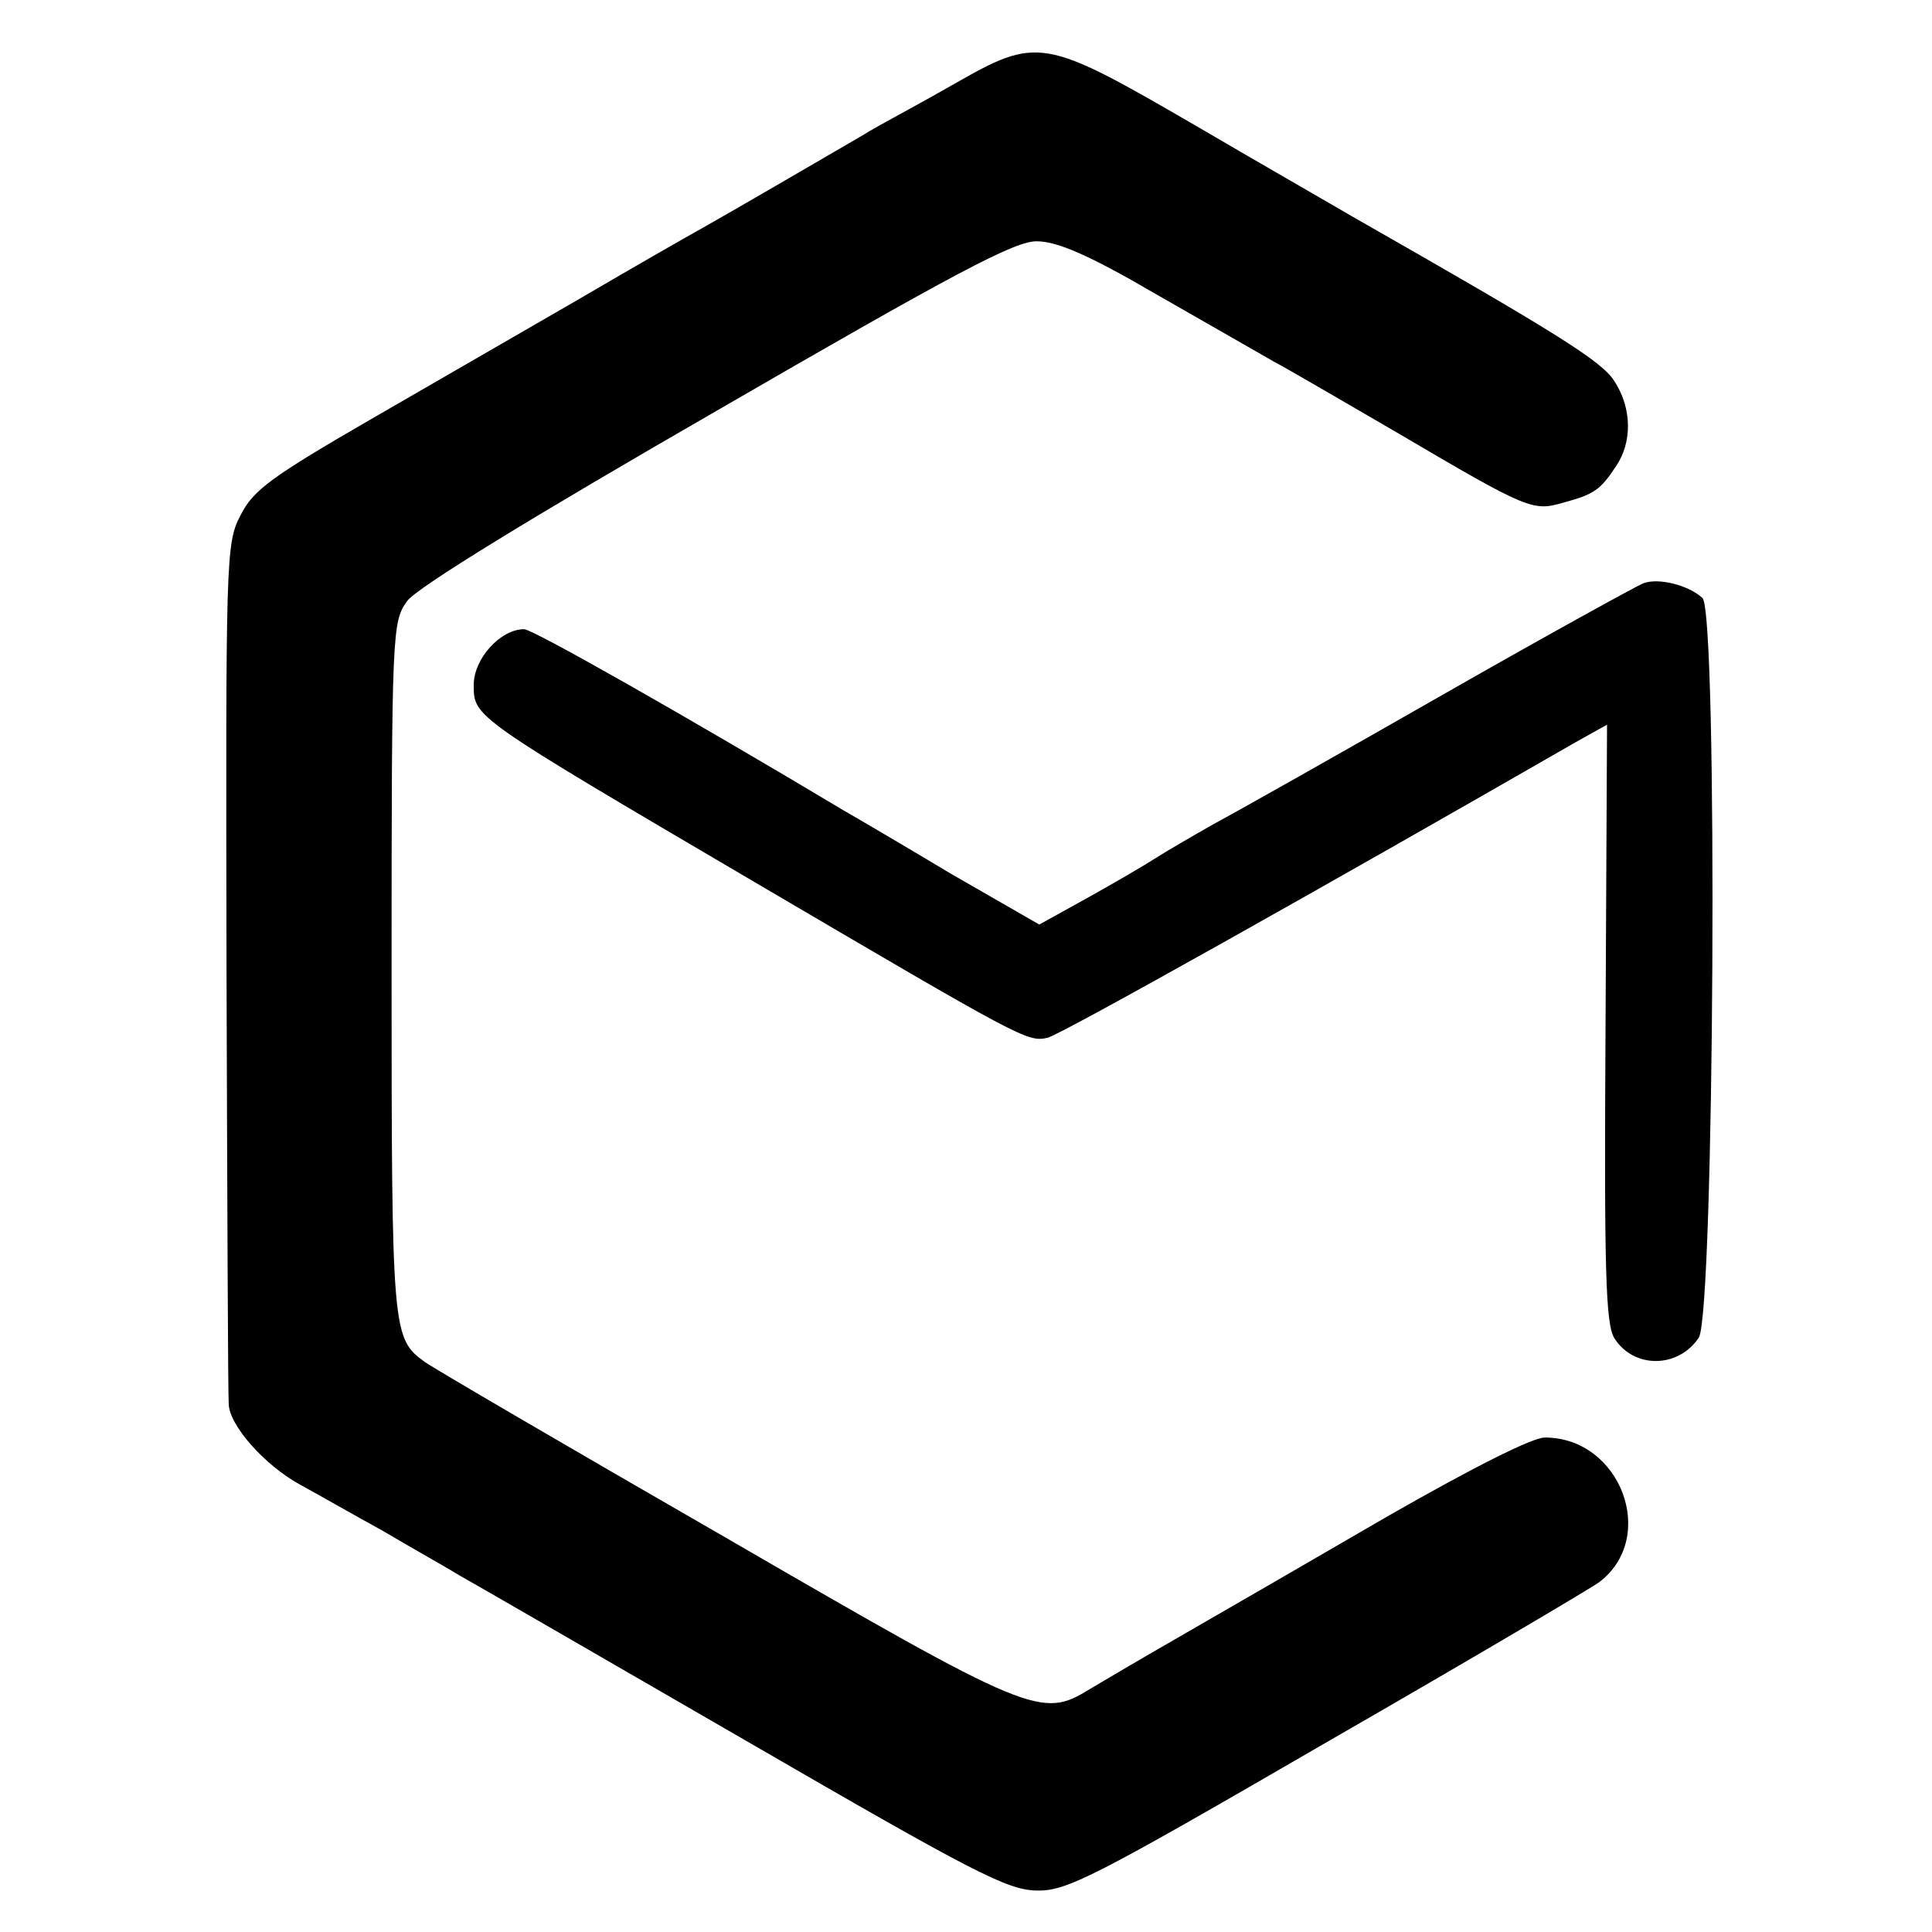
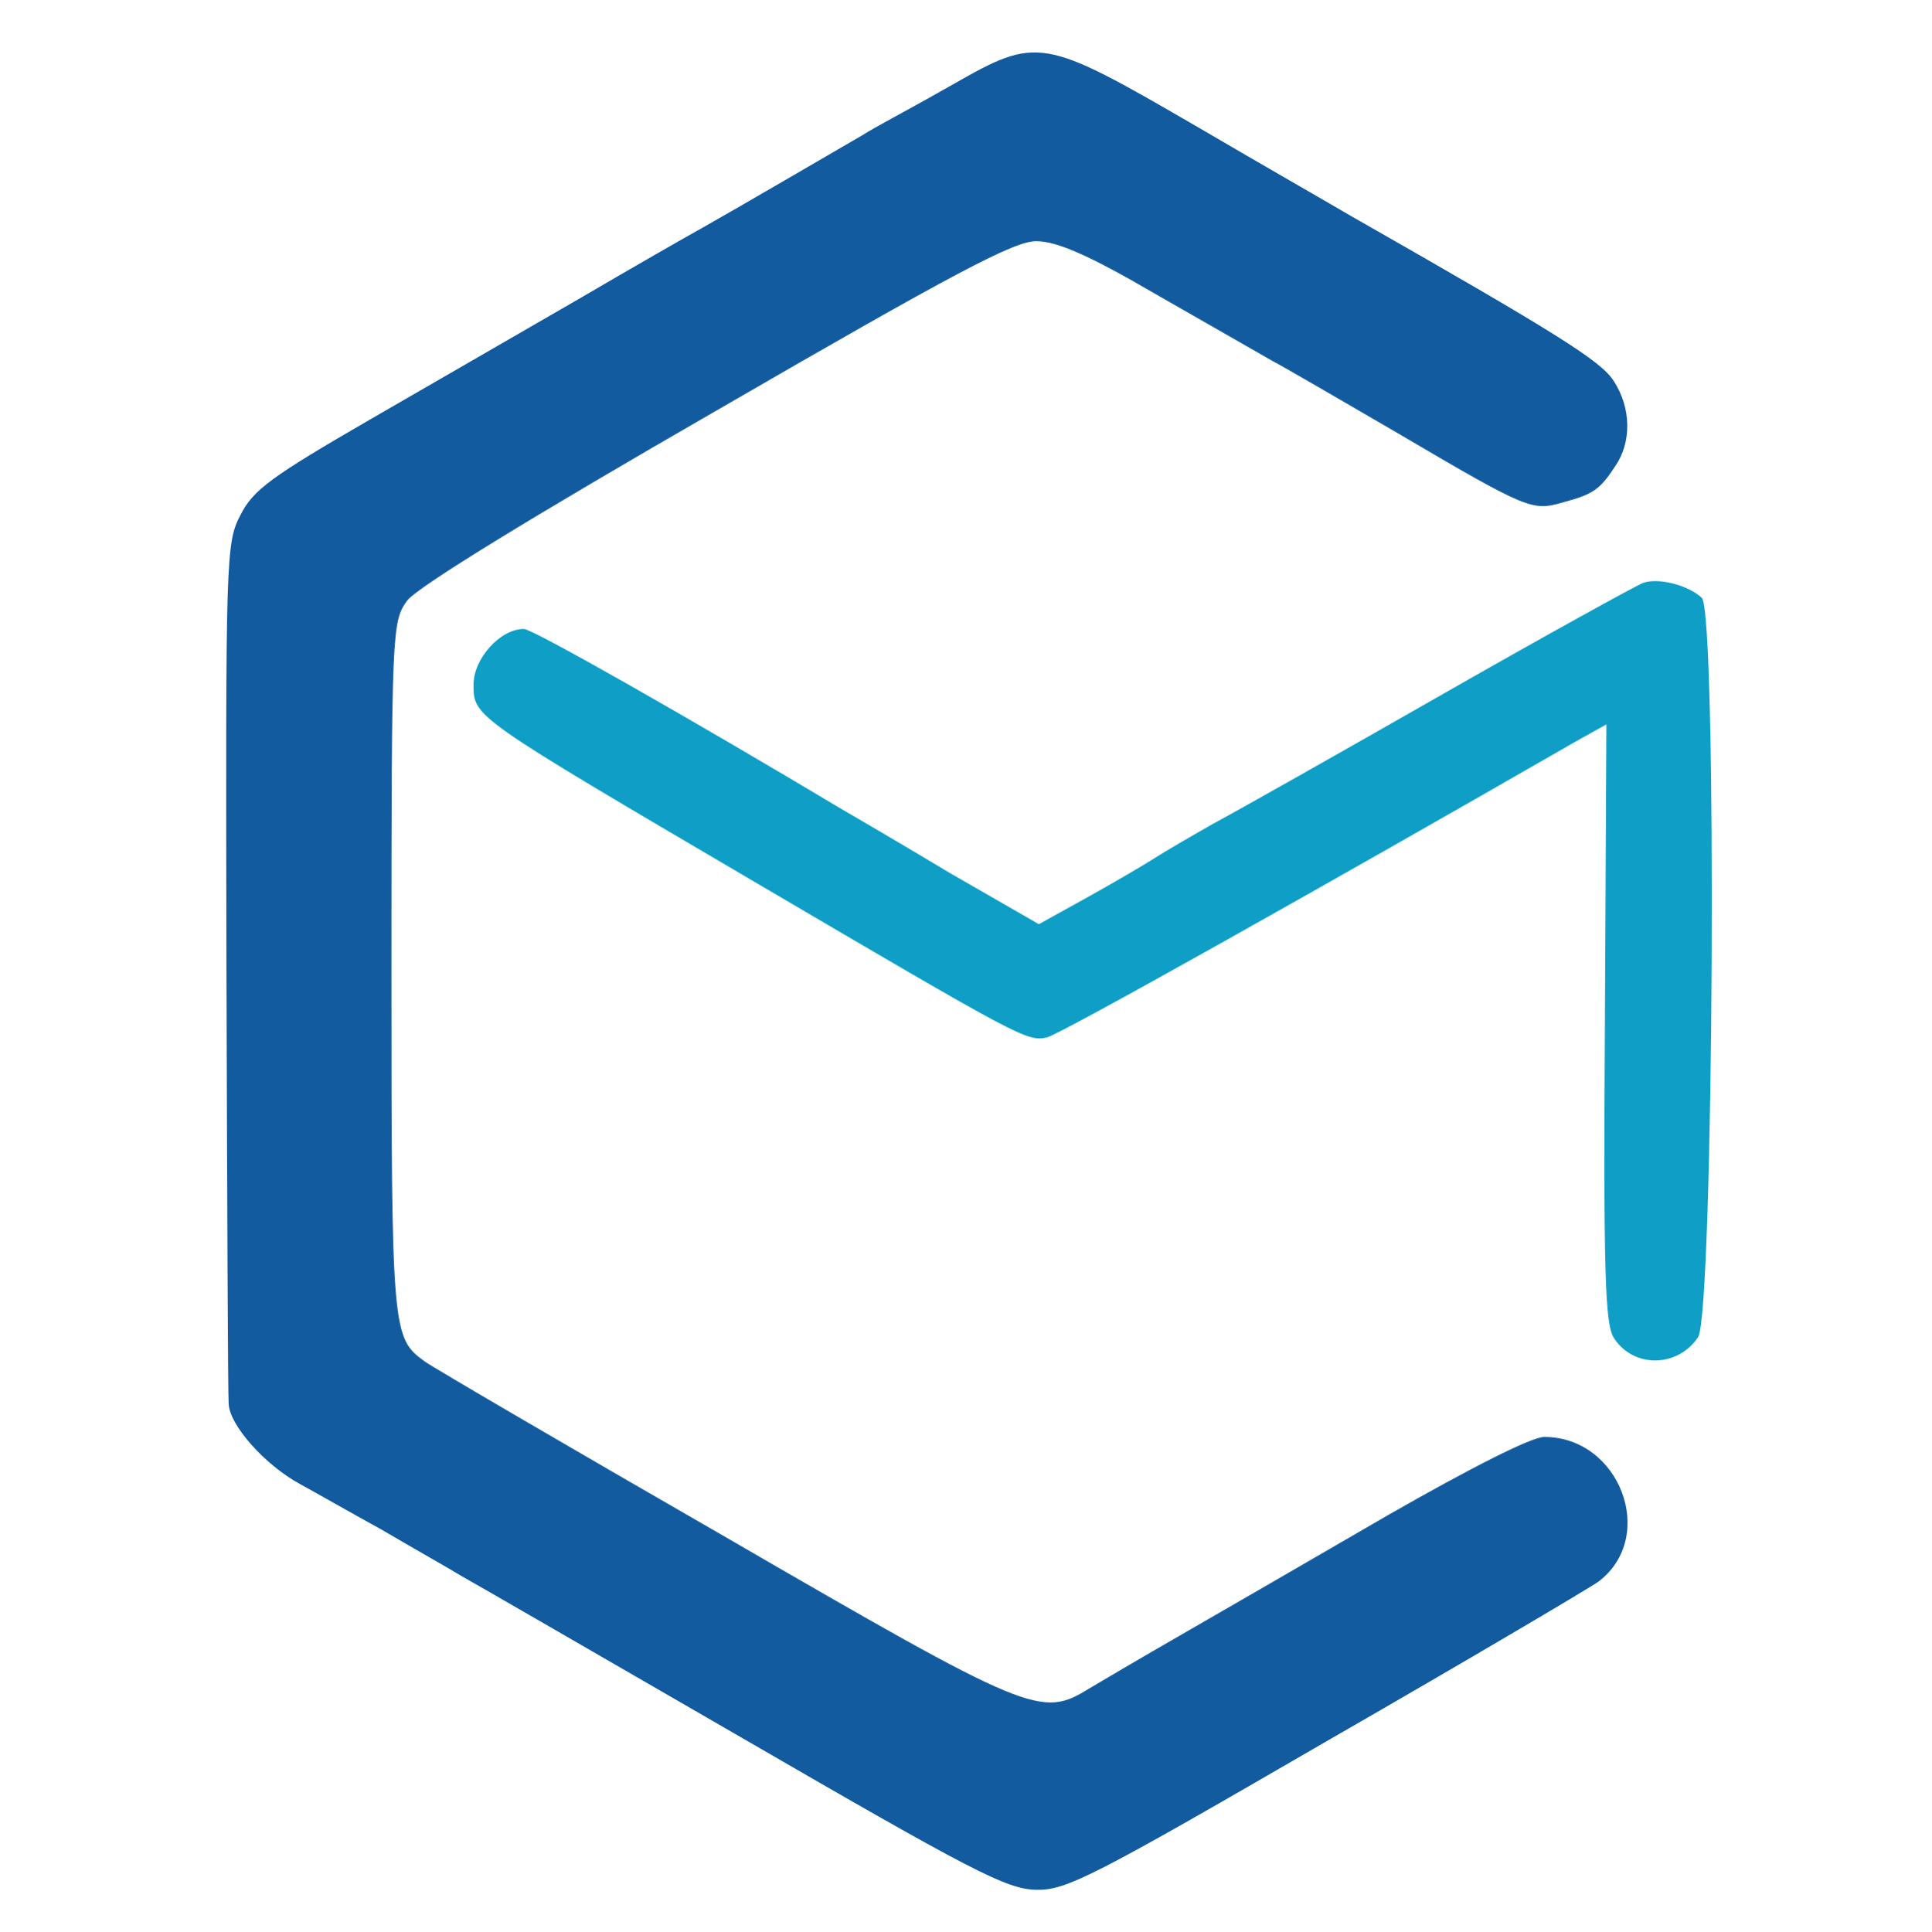
- <svg xmlns="http://www.w3.org/2000/svg" version="1.0" width="261pt" height="261pt" viewBox="0 0 261 261" preserveAspectRatio="xMidYMid meet">
-   <g transform="translate(0,261) scale(0.1,-0.1)" fill="#000000" stroke="none">
-     <path d="M1288 2496 c-42 -24 -83 -46 -90 -50 -7 -4 -22 -12 -33 -19 -31 -18 -175 -102 -216 -125 -20 -11 -95 -54 -165 -95 -71 -41 -199 -115 -284 -164 -133 -77 -158 -95 -175 -129 -20 -38 -20 -56 -19 -609 1 -314 2 -580 3 -592 1 -29 49 -83 97 -109 22 -12 71 -40 111 -62 39 -23 87 -50 105 -61 18 -10 191 -110 383 -221 309 -179 355 -203 395 -204 41 -1 76 17 395 202 193 111 357 208 366 215 79 61 28 195 -74 195 -17 0 -98 -41 -210 -105 -100 -58 -226 -131 -280 -162 -54 -31 -110 -64 -125 -73 -65 -40 -78 -35 -492 205 -212 122 -395 229 -406 237 -44 32 -45 38 -45 530 0 460 1 470 21 498 13 18 168 113 418 257 323 187 404 230 433 229 27 0 71 -19 160 -71 68 -39 140 -80 159 -91 19 -10 96 -55 170 -98 175 -103 181 -105 222 -93 41 11 50 17 71 49 22 32 22 78 -2 115 -17 27 -76 64 -355 223 -22 13 -118 68 -212 123 -205 119 -212 120 -326 55z" />
-     <path d="M2220 1822 c-8 -3 -130 -70 -270 -150 -140 -80 -280 -159 -310 -175 -30 -17 -66 -38 -80 -47 -14 -9 -55 -33 -91 -53 l-65 -36 -120 69 c-65 39 -130 77 -144 85 -209 125 -420 245 -432 245 -32 0 -68 -40 -68 -75 0 -44 -3 -42 380 -267 361 -212 368 -216 395 -210 16 3 381 208 713 399 l43 24 -2 -403 c-2 -335 0 -407 12 -426 26 -41 86 -41 114 1 21 34 26 977 5 999 -18 17 -59 28 -80 20z" />
+ <svg xmlns="http://www.w3.org/2000/svg" version="1.1" id="Layer_1" x="0px" y="0px" viewBox="0 0 261 261" style="enable-background:new 0 0 261 261;" xml:space="preserve">
+   <style type="text/css">
+ 	.st0{fill:#135B9F;}
+ 	.st1{fill:#0F9FC6;}
+ </style>
+   <g transform="translate(0,261) scale(0.1,-0.1)">
+     <path class="st0" d="M1288,2496c-42-24-83-46-90-50s-22-12-33-19c-31-18-175-102-216-125c-20-11-95-54-165-95   c-71-41-199-115-284-164c-133-77-158-95-175-129c-20-38-20-56-19-609c1-314,2-580,3-592c1-29,49-83,97-109c22-12,71-40,111-62   c39-23,87-50,105-61c18-10,191-110,383-221c309-179,355-203,395-204c41-1,76,17,395,202c193,111,357,208,366,215   c79,61,28,195-74,195c-17,0-98-41-210-105c-100-58-226-131-280-162s-110-64-125-73c-65-40-78-35-492,205C768,655,585,762,574,770   c-44,32-45,38-45,530c0,460,1,470,21,498c13,18,168,113,418,257c323,187,404,230,433,229c27,0,71-19,160-71c68-39,140-80,159-91   c19-10,96-55,170-98c175-103,181-105,222-93c41,11,50,17,71,49c22,32,22,78-2,115c-17,27-76,64-355,223c-22,13-118,68-212,123   C1409,2560,1402,2561,1288,2496z" />
+     <path class="st1" d="M2220,1822c-8-3-130-70-270-150s-280-159-310-175c-30-17-66-38-80-47s-55-33-91-53l-65-36l-120,69   c-65,39-130,77-144,85c-209,125-420,245-432,245c-32,0-68-40-68-75c0-44-3-42,380-267c361-212,368-216,395-210   c16,3,381,208,713,399l43,24l-2-403c-2-335,0-407,12-426c26-41,86-41,114,1c21,34,26,977,5,999C2282,1819,2241,1830,2220,1822z" />
  </g>
</svg>
